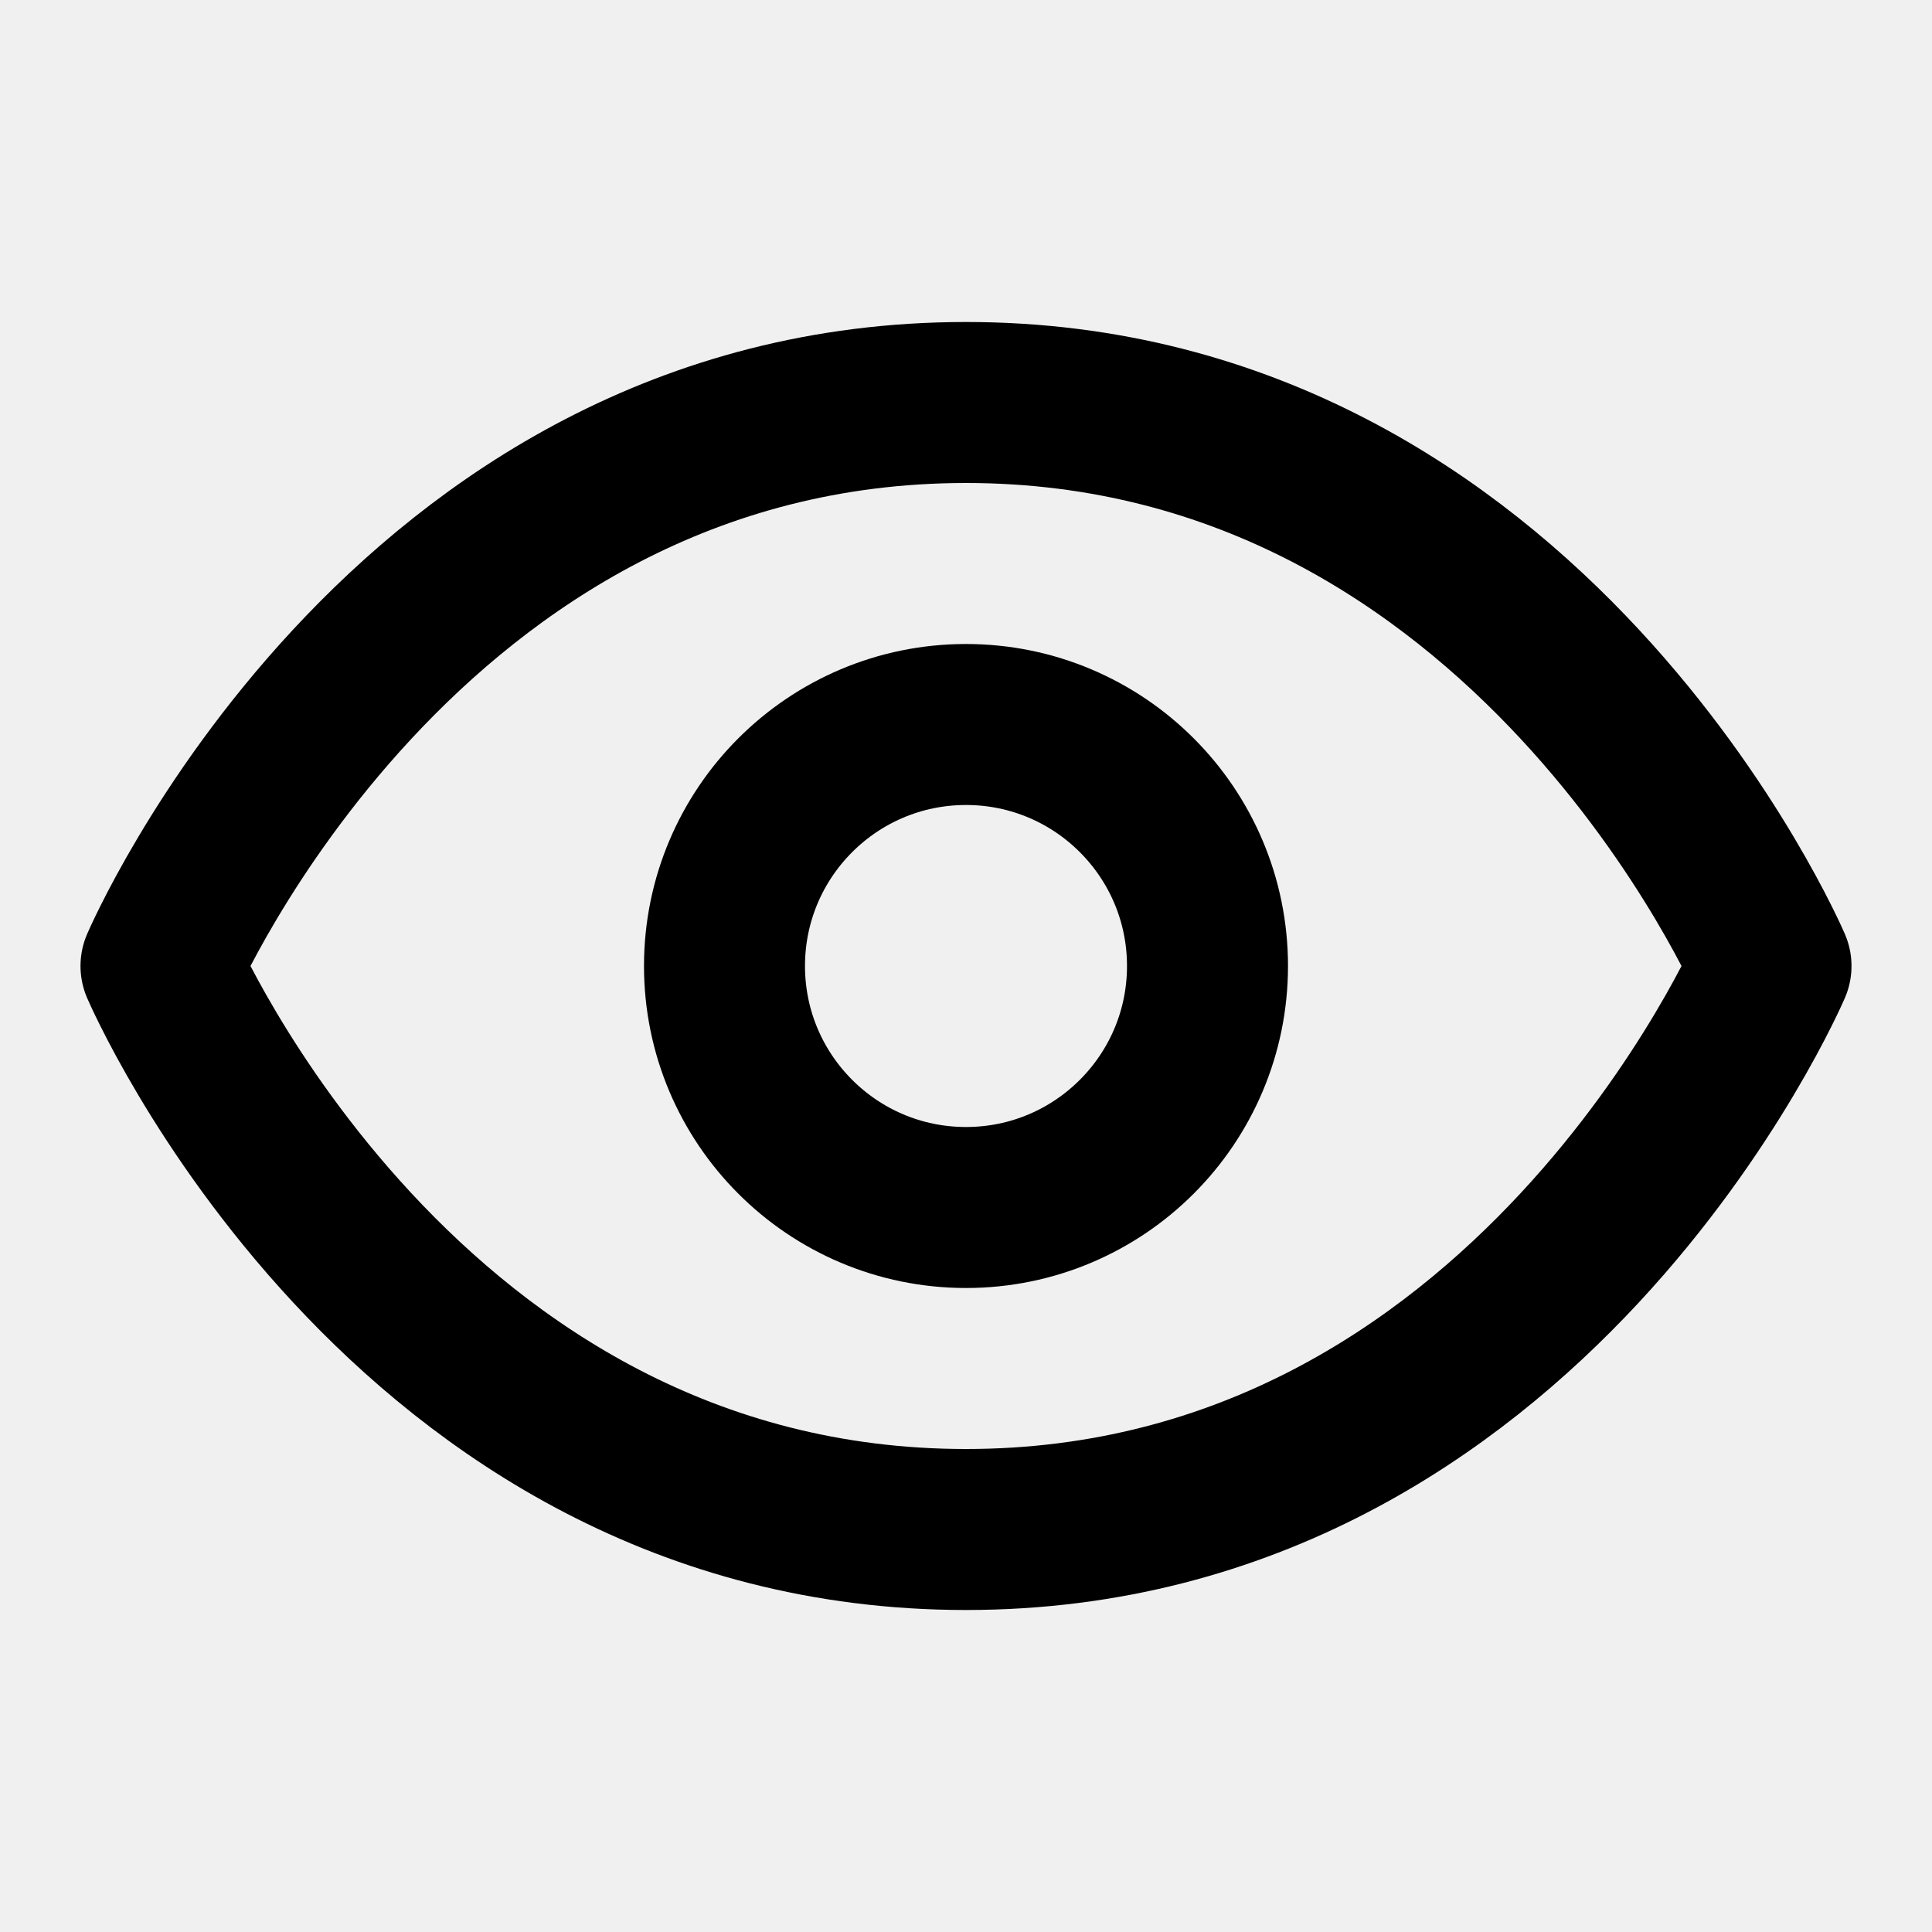
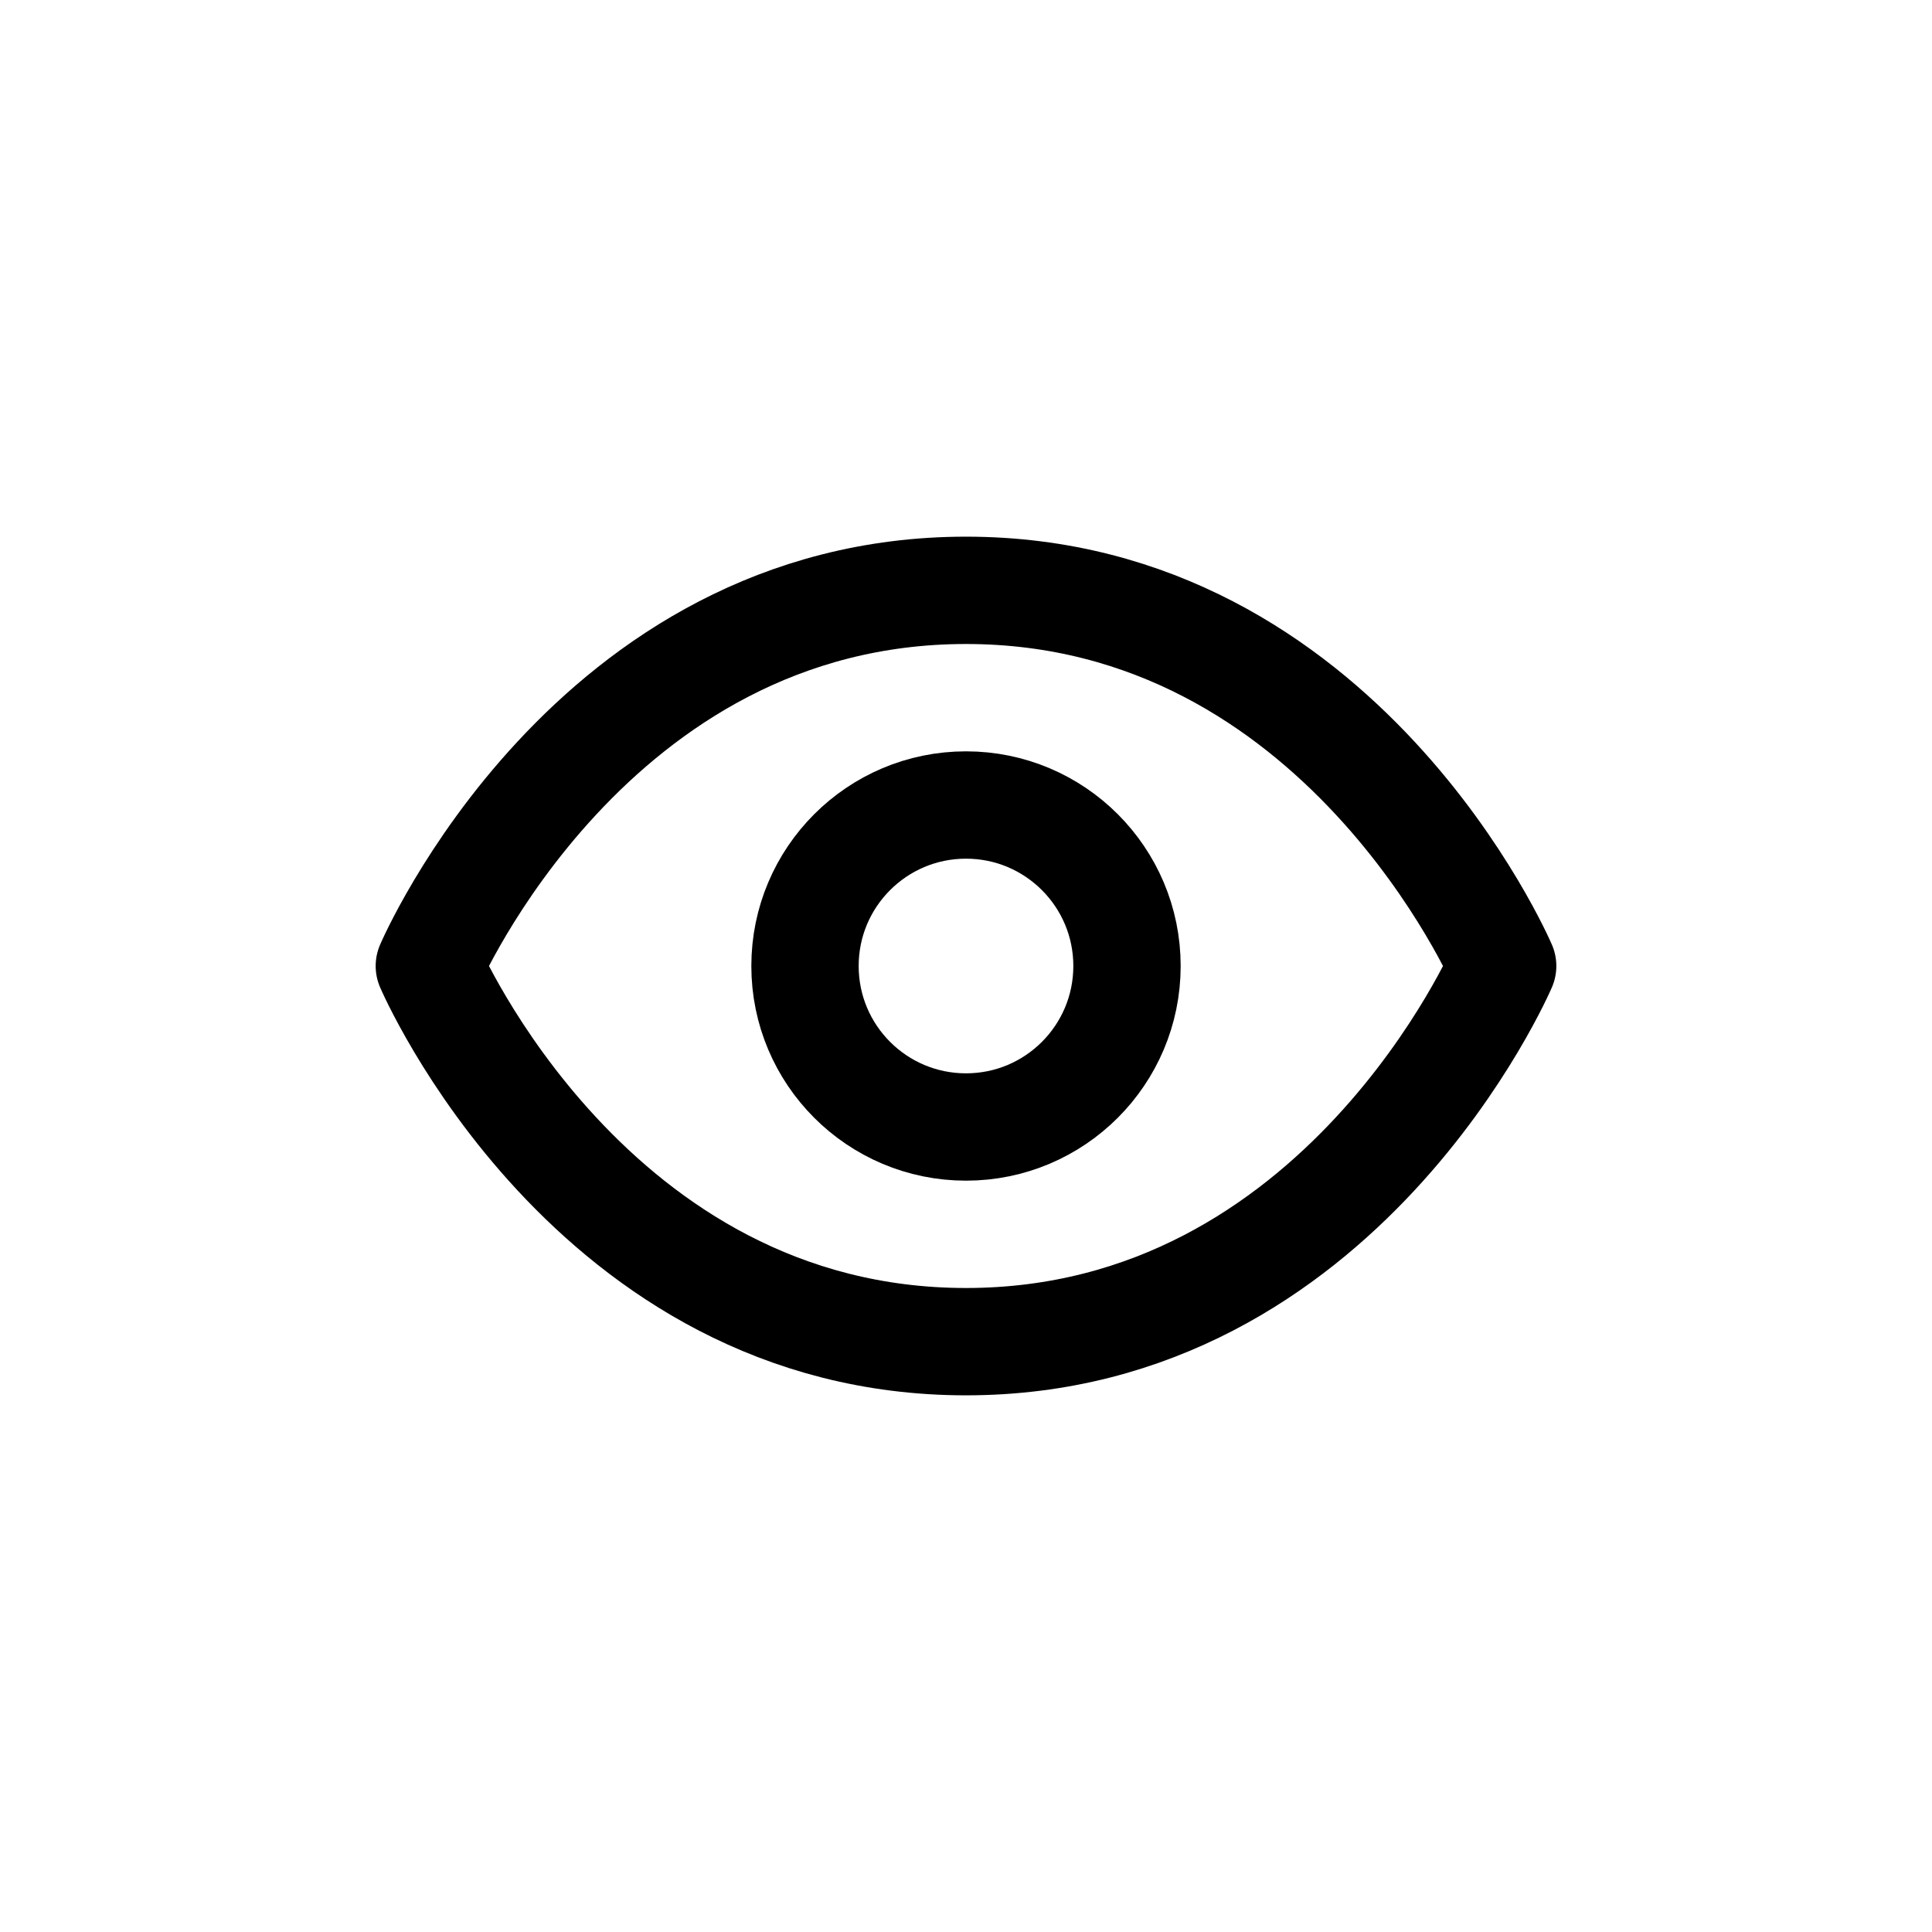
- <svg xmlns="http://www.w3.org/2000/svg" viewBox="0 0 24 24" fill="none" stroke="#000000" stroke-width="2" stroke-linecap="round" stroke-linejoin="round">
-   <path d="M2 12s3-7 10-7 10 7 10 7-3 7-10 7-10-7-10-7Z" />
-   <circle cx="12" cy="12" r="3" />
+ <svg xmlns="http://www.w3.org/2000/svg" viewBox="0 0 36 36" width="512" height="512">
+   <rect width="36" height="36" fill="#ffffff" />
+   <g transform="translate(6, 6)" fill="none" stroke="#000000" stroke-width="2" stroke-linecap="round" stroke-linejoin="round">
+     <path d="M2 12s3-7 10-7 10 7 10 7-3 7-10 7-10-7-10-7Z" />
+     <circle cx="12" cy="12" r="3" />
+   </g>
</svg>
